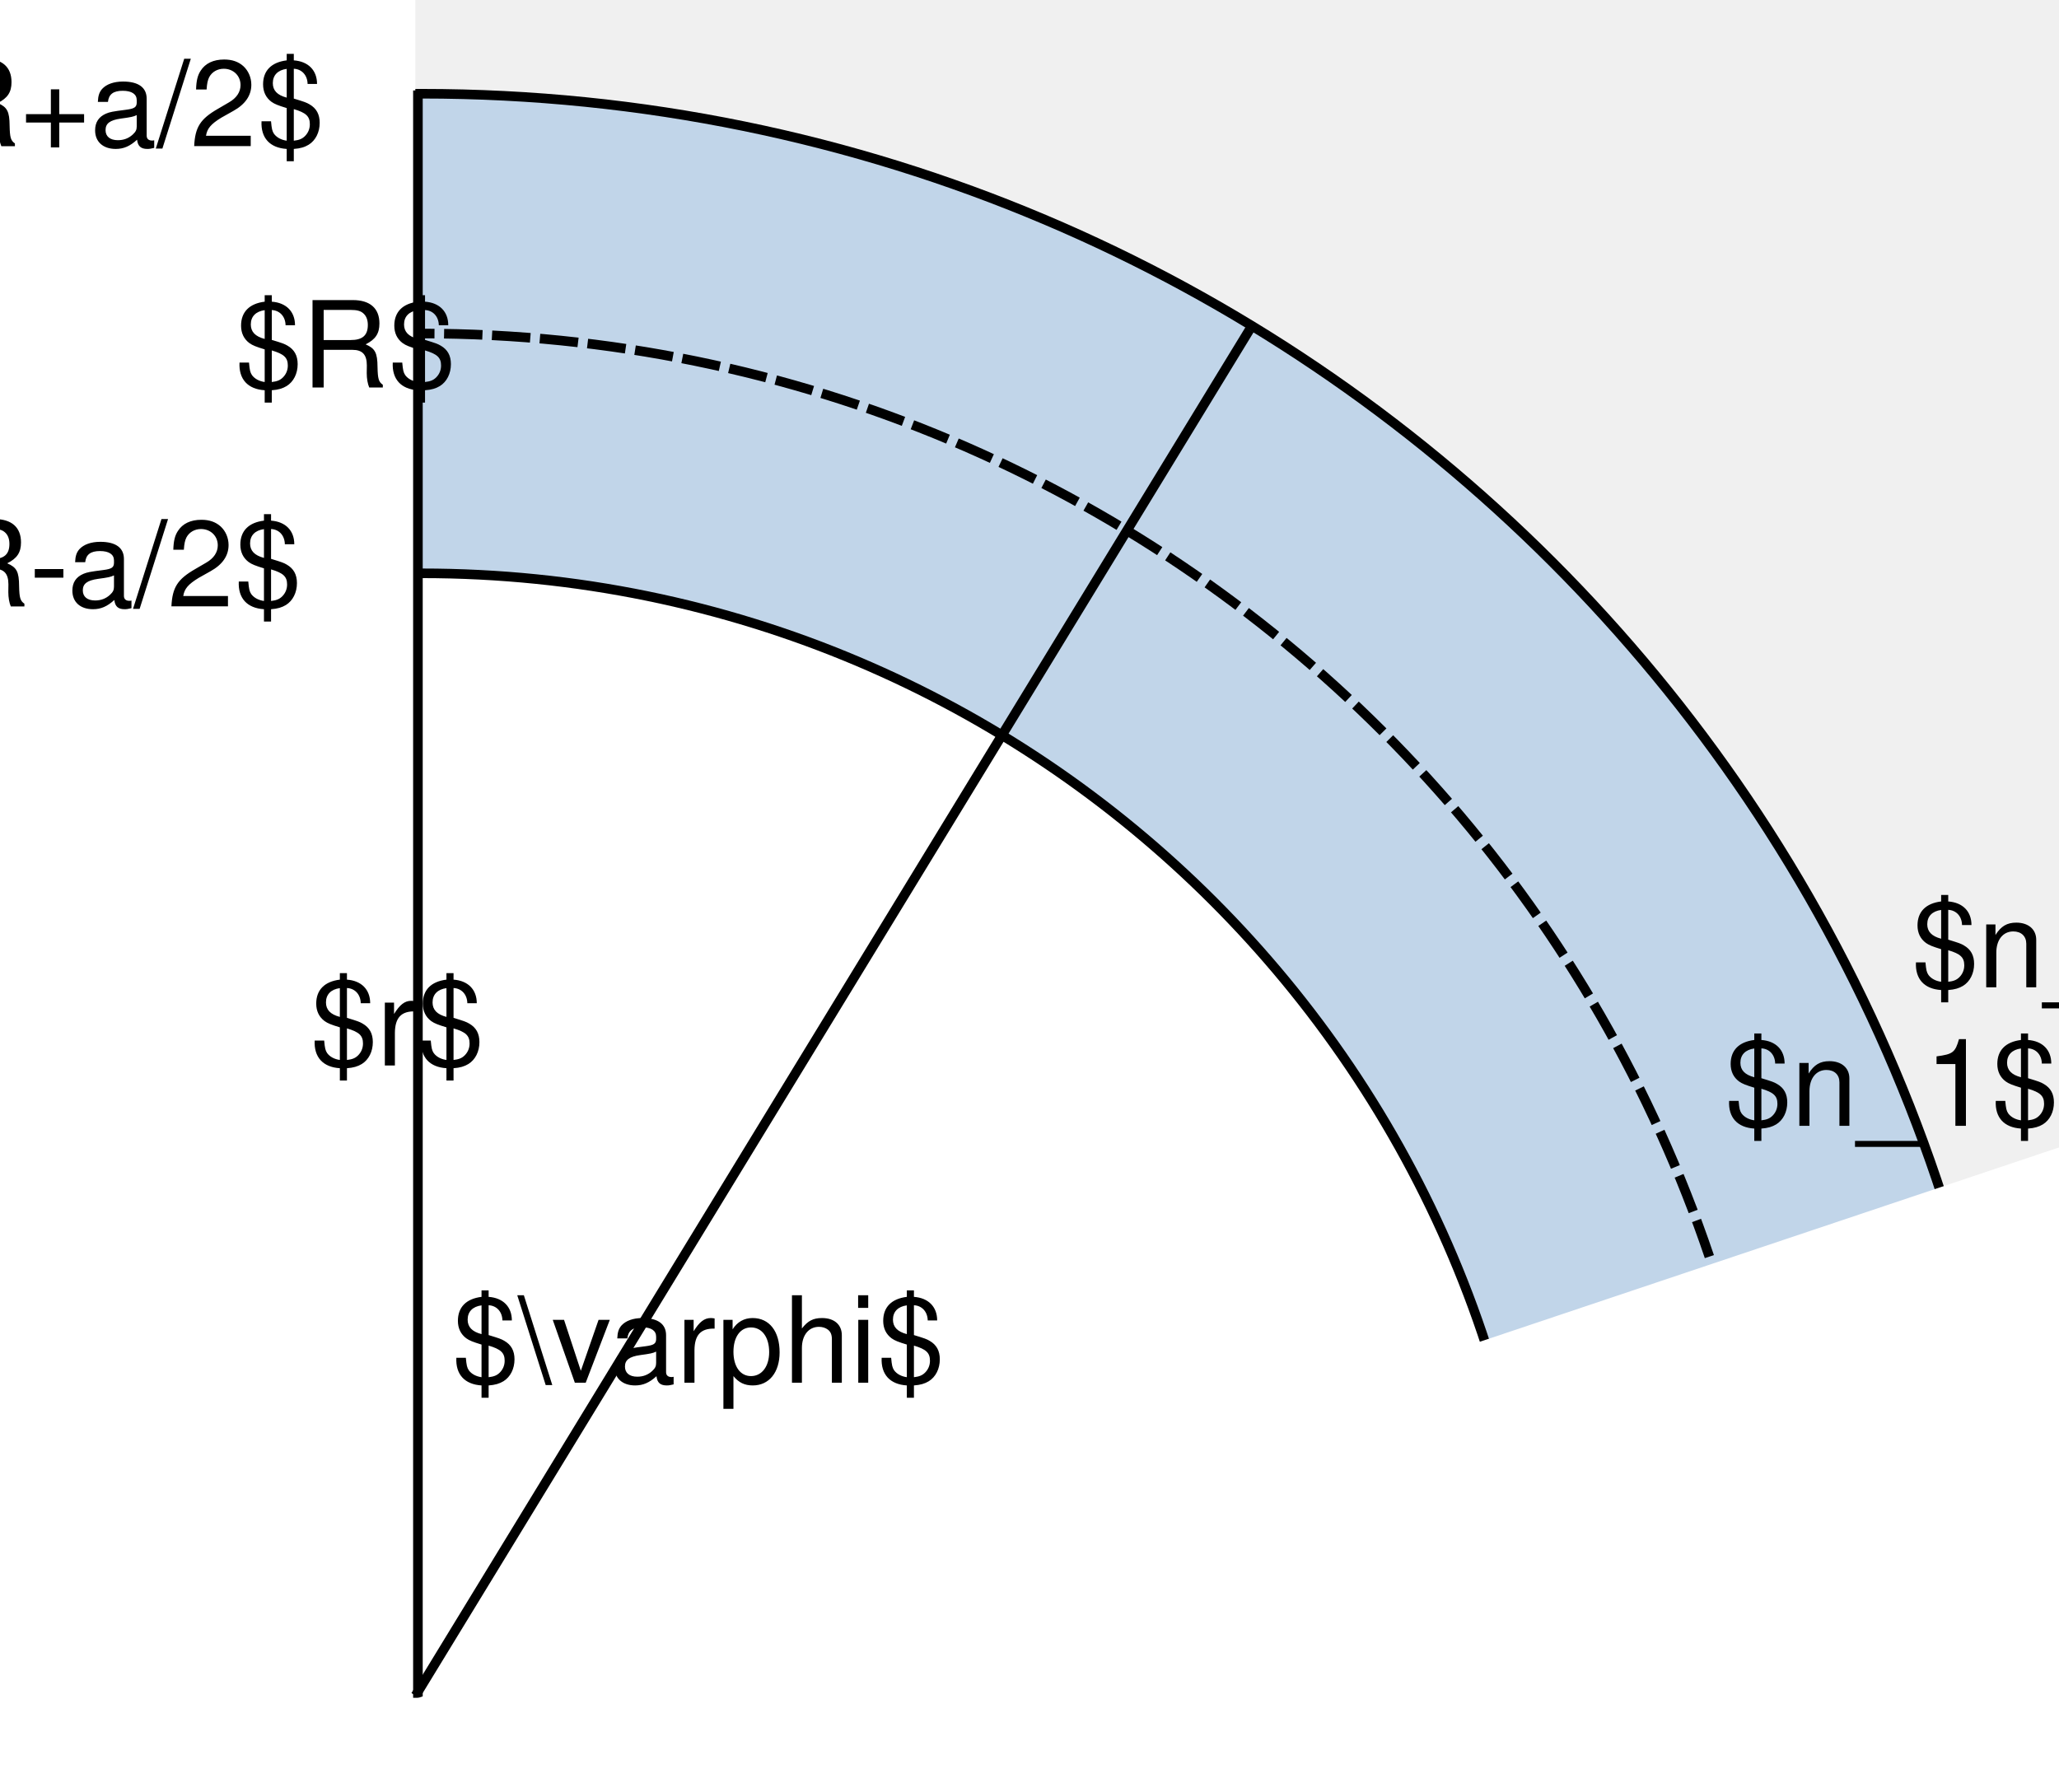
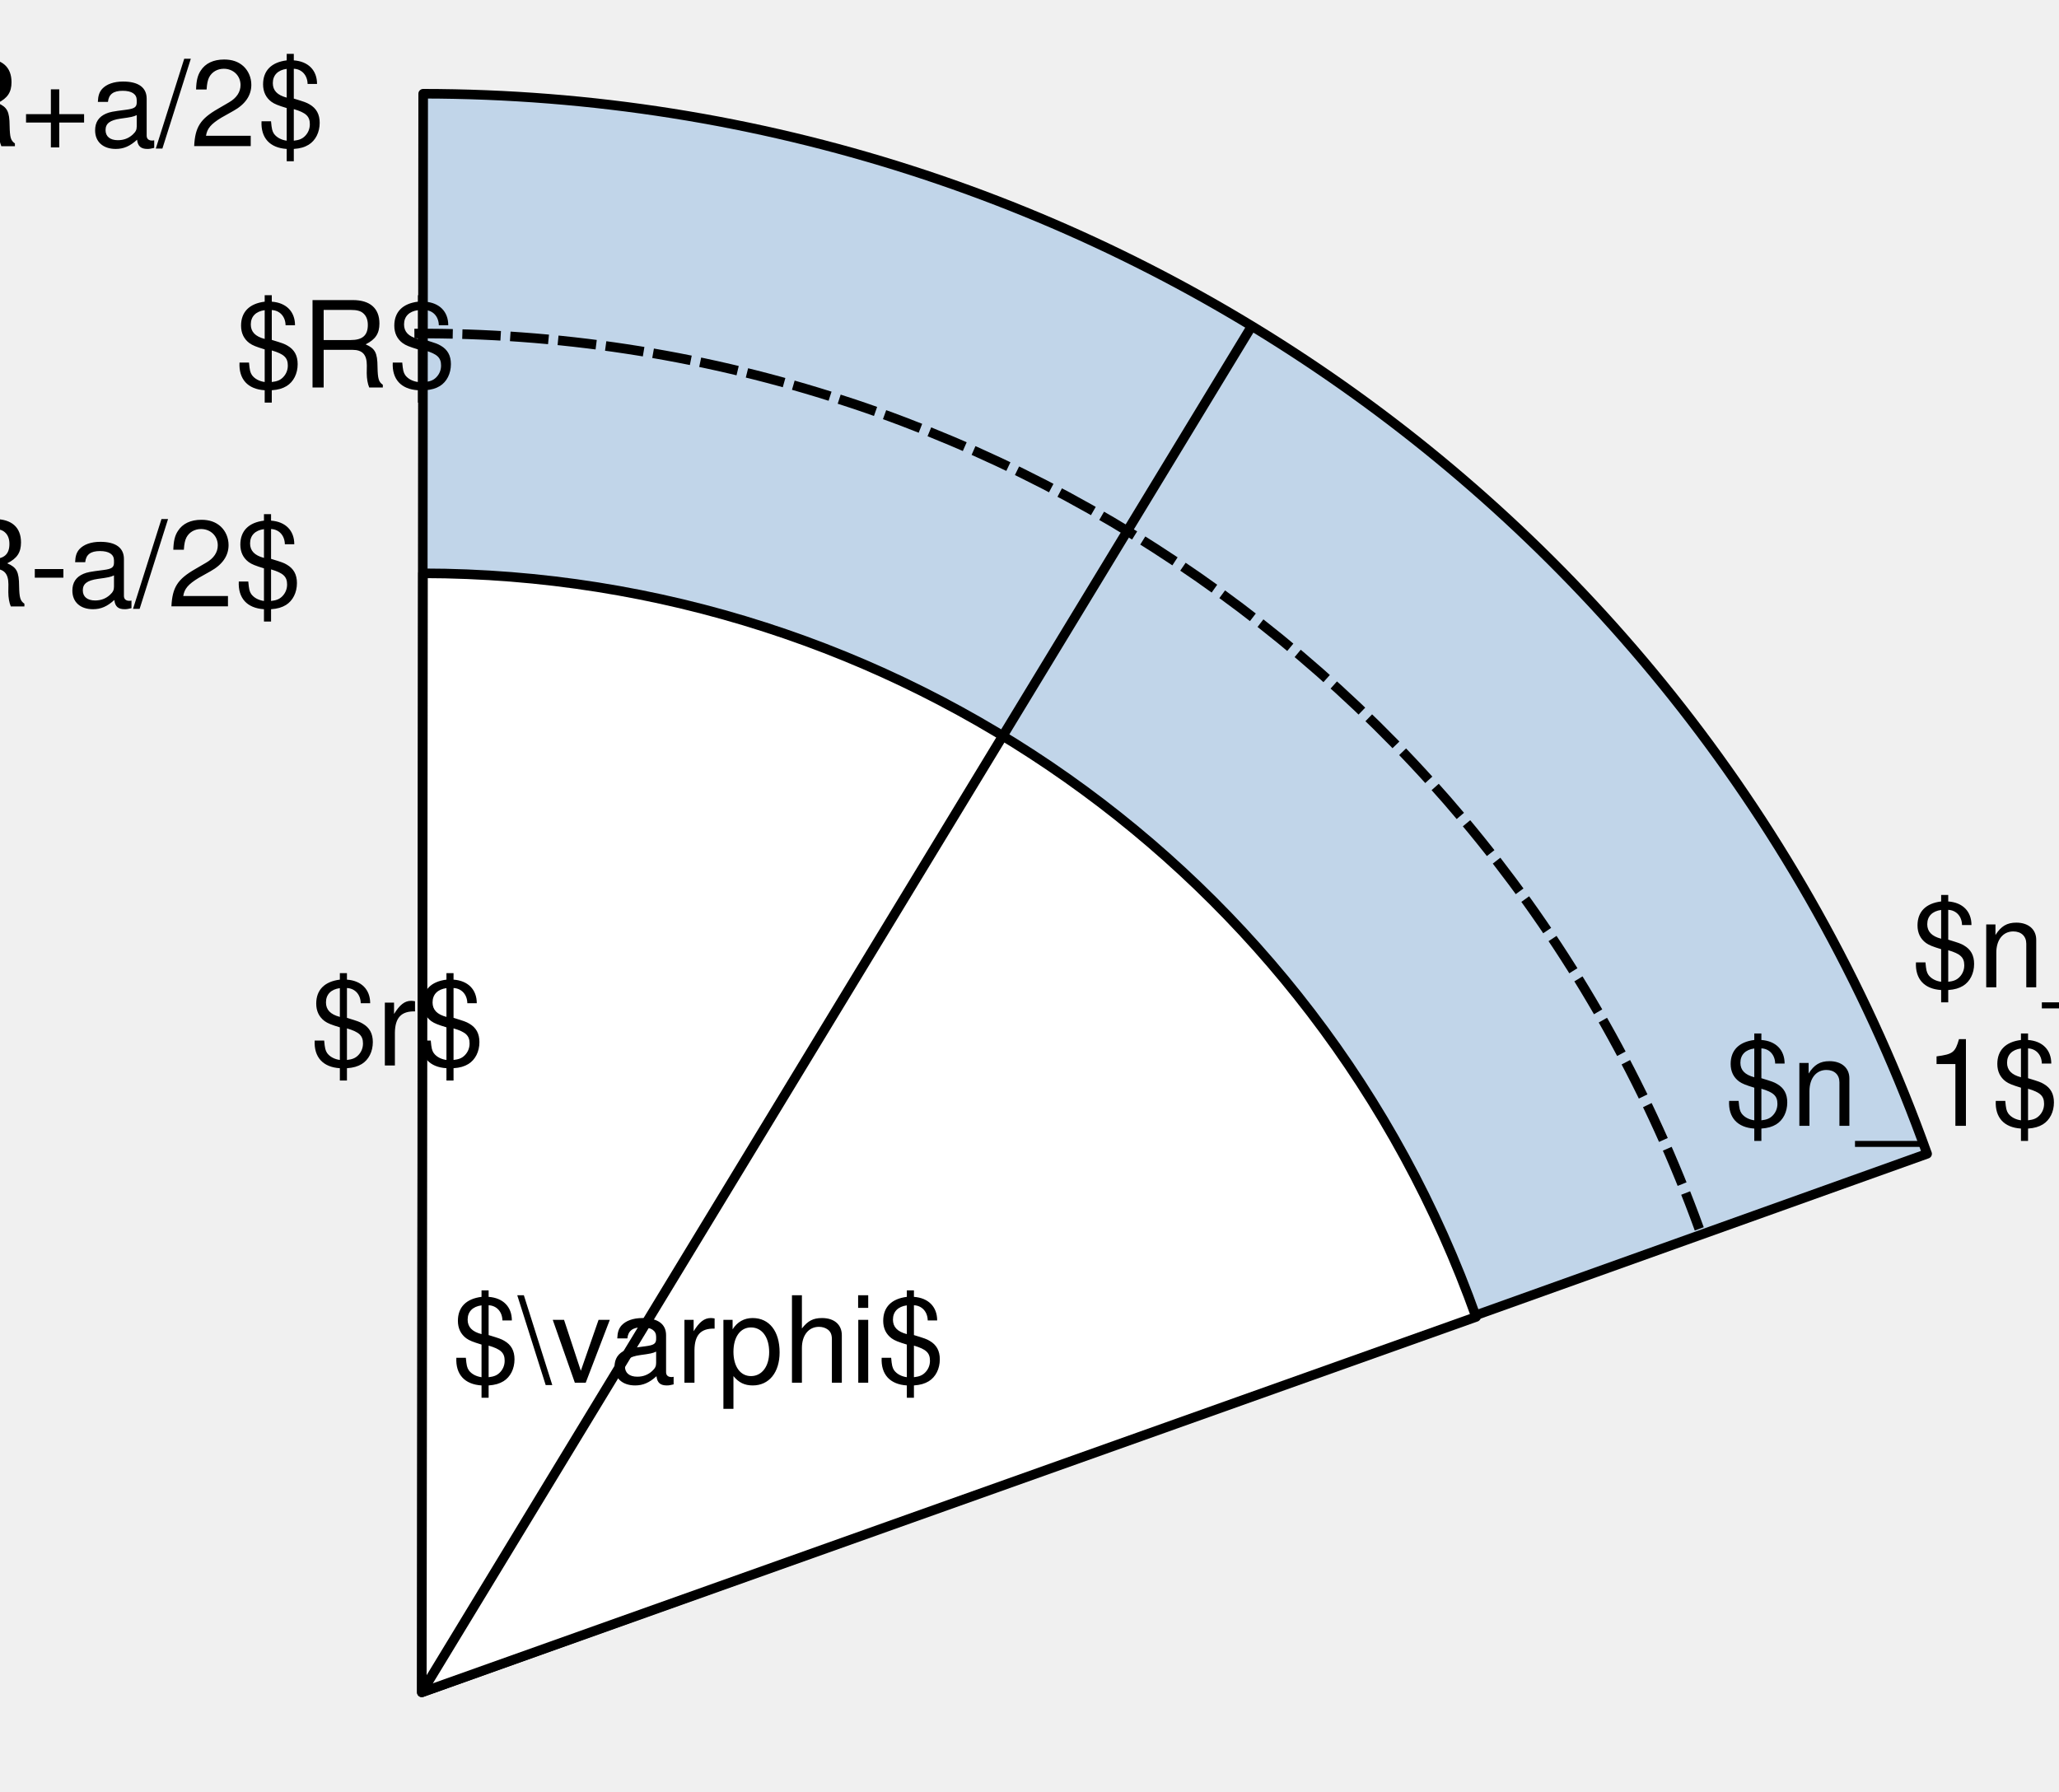
<svg xmlns="http://www.w3.org/2000/svg" xmlns:ns1="http://www.openswatchbook.org/uri/2009/osb" width="643.942" height="560.288" id="svg2" version="1.1">
  <defs id="defs4">
    <linearGradient id="linearGradient3885">
      <stop id="stop3887" offset="0" style="stop-color:#828282;stop-opacity:1;" />
      <stop style="stop-color:#a3a3a3;stop-opacity:1;" offset="0.25" id="stop3893" />
      <stop style="stop-color:#c1c1c1;stop-opacity:1;" offset="0.5" id="stop3891" />
      <stop id="stop3889" offset="1" style="stop-color:#e0e0e0;stop-opacity:1;" />
    </linearGradient>
    <linearGradient id="linearGradient3875">
      <stop style="stop-color:#9c9c9c;stop-opacity:1;" offset="0" id="stop3877" />
      <stop style="stop-color:#e0e0e0;stop-opacity:1;" offset="1" id="stop3879" />
    </linearGradient>
    <linearGradient id="linearGradient7780" ns1:paint="solid">
      <stop style="stop-color:#afafaf;stop-opacity:1;" offset="0" id="stop7782" />
    </linearGradient>
    <marker orient="auto" refY="0" refX="0" id="Arrow1Mend" style="overflow:visible">
      <path id="path3883" d="M 0,0 5,-5 -12.5,0 5,5 0,0 Z" style="fill-rule:evenodd;stroke:#000000;stroke-width:1pt" transform="matrix(-0.4,0,0,-0.4,-4,0)" />
    </marker>
    <marker orient="auto" refY="0" refX="0" id="Arrow1Mstart" style="overflow:visible">
      <path id="path3880" d="M 0,0 5,-5 -12.5,0 5,5 0,0 Z" style="fill-rule:evenodd;stroke:#000000;stroke-width:1pt" transform="matrix(0.4,0,0,0.4,4,0)" />
    </marker>
    <marker orient="auto" refY="0" refX="0" id="Arrow1Sstart" style="overflow:visible">
      <path id="path3886" d="M 0,0 5,-5 -12.5,0 5,5 0,0 Z" style="fill-rule:evenodd;stroke:#000000;stroke-width:1pt" transform="matrix(0.2,0,0,0.2,1.2,0)" />
    </marker>
    <marker orient="auto" refY="0" refX="0" id="Arrow2Mend" style="overflow:visible">
      <path id="path3999" style="fill-rule:evenodd;stroke-width:0.625;stroke-linejoin:round" d="M 8.719,4.034 -2.207,0.016 8.719,-4.002 c -1.745,2.372 -1.735,5.617 -6e-7,8.035 z" transform="scale(-0.6,-0.6)" />
    </marker>
    <marker orient="auto" refY="0" refX="0" id="Arrow1Mstart-3" style="overflow:visible">
      <path id="path3880-6" d="M 0,0 5,-5 -12.5,0 5,5 0,0 Z" style="fill-rule:evenodd;stroke:#000000;stroke-width:1pt" transform="matrix(0.4,0,0,0.4,4,0)" />
    </marker>
    <marker orient="auto" refY="0" refX="0" id="Arrow1Mend-7" style="overflow:visible">
      <path id="path3883-5" d="M 0,0 5,-5 -12.5,0 5,5 0,0 Z" style="fill-rule:evenodd;stroke:#000000;stroke-width:1pt" transform="matrix(-0.4,0,0,-0.4,-4,0)" />
    </marker>
    <marker orient="auto" refY="0" refX="0" id="Arrow2Mend-3" style="overflow:visible">
      <path id="path3999-6" style="fill-rule:evenodd;stroke-width:0.625;stroke-linejoin:round" d="M 8.719,4.034 -2.207,0.016 8.719,-4.002 c -1.745,2.372 -1.735,5.617 -6e-7,8.035 z" transform="scale(-0.6,-0.6)" />
    </marker>
    <marker orient="auto" refY="0" refX="0" id="Arrow2Mend-35" style="overflow:visible">
      <path id="path3999-62" style="fill-rule:evenodd;stroke-width:0.625;stroke-linejoin:round" d="M 8.719,4.034 -2.207,0.016 8.719,-4.002 c -1.745,2.372 -1.735,5.617 -6e-7,8.035 z" transform="scale(-0.6,-0.6)" />
    </marker>
    <marker orient="auto" refY="0" refX="0" id="Arrow2Mend-2" style="overflow:visible">
      <path id="path3999-7" style="fill-rule:evenodd;stroke-width:0.625;stroke-linejoin:round" d="M 8.719,4.034 -2.207,0.016 8.719,-4.002 c -1.745,2.372 -1.735,5.617 -6e-7,8.035 z" transform="scale(-0.6,-0.6)" />
    </marker>
  </defs>
  <g id="layer1" transform="translate(-297.4301,587.903)">
-     <circle style="opacity:1;fill:#c1d5e9;fill-opacity:1;fill-rule:nonzero;stroke:#000000;stroke-width:3;stroke-linecap:butt;stroke-linejoin:round;stroke-miterlimit:4;stroke-dasharray:none;stroke-dashoffset:0;stroke-opacity:1" id="path3437" r="500" cy="-58.587" cx="429.349" />
    <path style="opacity:1;fill:#c1d5e9;fill-opacity:1;fill-rule:nonzero;stroke:#000000;stroke-width:3;stroke-linecap:butt;stroke-linejoin:round;stroke-miterlimit:4;stroke-dasharray:none;stroke-dashoffset:0;stroke-opacity:1" id="path3437-7" r="500" cy="-58.587" cx="429.349" d="" />
    <path style="opacity:1;fill:#c1d5e9;fill-opacity:1;fill-rule:nonzero;stroke:#000000;stroke-width:3;stroke-linecap:butt;stroke-linejoin:round;stroke-miterlimit:4;stroke-dasharray:none;stroke-dashoffset:0;stroke-opacity:1" id="path3437-5" r="500" cy="-58.587" cx="429.349" d="" />
-     <g id="g131">
-       <circle r="350" cy="-58.587" cx="429.349" id="path3437-3" style="opacity:1;fill:#ffffff;fill-opacity:1;fill-rule:nonzero;stroke:#000000;stroke-width:3;stroke-linecap:butt;stroke-linejoin:round;stroke-miterlimit:4;stroke-dasharray:none;stroke-dashoffset:0;stroke-opacity:1" />
-       <circle r="425" cx="429.349" cy="-58.587" id="path3437-35" style="opacity:1;fill:none;fill-opacity:1;fill-rule:nonzero;stroke:#000000;stroke-width:3;stroke-linecap:butt;stroke-linejoin:round;stroke-miterlimit:4;stroke-dasharray:12, 3;stroke-dashoffset:0;stroke-opacity:1" />
-       <rect y="-626.234" x="-191.67" height="1078.346" width="618.985" id="rect4308" style="opacity:1;fill:#ffffff;fill-opacity:1;fill-rule:nonzero;stroke:none;stroke-width:3;stroke-linecap:butt;stroke-linejoin:round;stroke-miterlimit:4;stroke-dasharray:none;stroke-dashoffset:0;stroke-opacity:1" />
-       <path id="path4370" d="m 428.133,-559.612 0,502.728" style="fill:none;fill-rule:evenodd;stroke:#000000;stroke-width:3;stroke-linecap:butt;stroke-linejoin:miter;stroke-miterlimit:4;stroke-dasharray:none;stroke-opacity:1" />
-       <path id="path4370-6" d="M 688.236,-484.802 427.389,-57.578" style="fill:none;fill-rule:evenodd;stroke:#000000;stroke-width:3;stroke-linecap:butt;stroke-linejoin:miter;stroke-miterlimit:4;stroke-dasharray:none;stroke-opacity:1" />
+     <g id="g989">
+       <path d="m 429.777,-558.586 a 500,500 0 0 1 470.346,331.56 L 429.349,-58.587 Z" id="path3437" style="opacity:1;fill:#c1d5e9;fill-opacity:1;fill-rule:nonzero;stroke:#000000;stroke-width:3;stroke-linecap:butt;stroke-linejoin:round;stroke-miterlimit:4;stroke-dasharray:none;stroke-dashoffset:0;stroke-opacity:1" />
+       <path d="m 429.717,-408.586 a 350,350 0 0 1 329.35,232.584 L 429.349,-58.587 Z" id="path3437-3" style="opacity:1;fill:#ffffff;fill-opacity:1;fill-rule:nonzero;stroke:#000000;stroke-width:3;stroke-linecap:butt;stroke-linejoin:round;stroke-miterlimit:4;stroke-dasharray:none;stroke-dashoffset:0;stroke-opacity:1" />
+       <path d="m 427.029,-483.58 a 425,425 0 0 1 401.84,280.049" id="path3437-35" style="opacity:1;fill:none;fill-opacity:1;fill-rule:nonzero;stroke:#000000;stroke-width:3;stroke-linecap:butt;stroke-linejoin:round;stroke-miterlimit:4;stroke-dasharray:12, 3;stroke-dashoffset:0;stroke-opacity:1" />
+       <path id="path4370-6" d="M 688.236,-484.802 429.349,-58.587" style="fill:none;fill-rule:evenodd;stroke:#000000;stroke-width:3;stroke-linecap:butt;stroke-linejoin:miter;stroke-miterlimit:4;stroke-dasharray:none;stroke-opacity:1" />
    </g>
-     <rect style="opacity:1;fill:#ffffff;fill-opacity:1;fill-rule:nonzero;stroke:none;stroke-width:3;stroke-linecap:butt;stroke-linejoin:round;stroke-miterlimit:4;stroke-dasharray:none;stroke-dashoffset:0;stroke-opacity:1" id="rect4308-6" width="624.488" height="1079.722" x="82.31" y="-1030.228" transform="matrix(0.3180761,0.9480652,-0.9480652,0.3180761,0,0)" />
    <rect style="opacity:1;fill:none;fill-opacity:1;fill-rule:nonzero;stroke:none;stroke-width:3;stroke-linecap:butt;stroke-linejoin:round;stroke-miterlimit:4;stroke-dasharray:none;stroke-dashoffset:0;stroke-opacity:1" id="rect4489" width="643.942" height="560.288" x="297.43" y="-587.903" />
-     <g id="g299">
+     <g id="g983">
      <text id="text4387" y="-466.707" x="370.836" style="font-style:normal;font-variant:normal;font-weight:normal;font-stretch:normal;line-height:0%;font-family:'Nimbus Sans L';-inkscape-font-specification:Sans;letter-spacing:0px;word-spacing:0px;fill:#000000;fill-opacity:1;stroke:none;stroke-width:1px;stroke-linecap:butt;stroke-linejoin:miter;stroke-opacity:1" xml:space="preserve">
        <tspan style="font-size:37.5px;line-height:1.25" y="-466.707" x="370.836" id="tspan4389">$R$</tspan>
      </text>
      <text id="text4387-2" y="-398.215" x="258.745" style="font-style:normal;font-variant:normal;font-weight:normal;font-stretch:normal;line-height:0%;font-family:'Nimbus Sans L';-inkscape-font-specification:Sans;letter-spacing:0px;word-spacing:0px;fill:#000000;fill-opacity:1;stroke:none;stroke-width:1px;stroke-linecap:butt;stroke-linejoin:miter;stroke-opacity:1" xml:space="preserve">
        <tspan style="font-size:37.5px;line-height:1.25" y="-398.215" x="258.745" id="tspan4389-9">$R-a/2$</tspan>
      </text>
      <text id="text4387-2-1" y="-542.177" x="255.773" style="font-style:normal;font-variant:normal;font-weight:normal;font-stretch:normal;line-height:0%;font-family:'Nimbus Sans L';-inkscape-font-specification:Sans;letter-spacing:0px;word-spacing:0px;fill:#000000;fill-opacity:1;stroke:none;stroke-width:1px;stroke-linecap:butt;stroke-linejoin:miter;stroke-opacity:1" xml:space="preserve">
        <tspan style="font-size:37.5px;line-height:1.25" y="-542.177" x="255.773" id="tspan4389-9-2">$R+a/2$</tspan>
      </text>
      <text id="text4427" y="-254.654" x="394.345" style="font-style:normal;font-variant:normal;font-weight:normal;font-stretch:normal;line-height:0%;font-family:'Nimbus Sans L';-inkscape-font-specification:Sans;letter-spacing:0px;word-spacing:0px;fill:#000000;fill-opacity:1;stroke:none;stroke-width:1px;stroke-linecap:butt;stroke-linejoin:miter;stroke-opacity:1" xml:space="preserve">
        <tspan style="font-size:37.5px;line-height:1.25" y="-254.654" x="394.345" id="tspan4429">$r$</tspan>
      </text>
      <text id="text4431" y="-155.436" x="438.654" style="font-style:normal;font-variant:normal;font-weight:normal;font-stretch:normal;line-height:0%;font-family:'Nimbus Sans L';-inkscape-font-specification:Sans;letter-spacing:0px;word-spacing:0px;fill:#000000;fill-opacity:1;stroke:none;stroke-width:1px;stroke-linecap:butt;stroke-linejoin:miter;stroke-opacity:1" xml:space="preserve">
        <tspan style="font-size:37.5px;line-height:1.25" y="-155.436" x="438.654" id="tspan4433">$\varphi$</tspan>
      </text>
      <text id="text4529" y="-235.778" x="836.7" style="font-style:normal;font-variant:normal;font-weight:normal;font-stretch:normal;line-height:0%;font-family:'Nimbus Sans L';-inkscape-font-specification:Sans;letter-spacing:0px;word-spacing:0px;fill:#000000;fill-opacity:1;stroke:none;stroke-width:1px;stroke-linecap:butt;stroke-linejoin:miter;stroke-opacity:1" xml:space="preserve">
        <tspan style="font-size:37.5px;line-height:1.25" y="-235.778" x="836.7" id="tspan4531">$n_1$</tspan>
      </text>
      <text id="text4529-7" y="-279.112" x="895.138" style="font-style:normal;font-variant:normal;font-weight:normal;font-stretch:normal;line-height:0%;font-family:'Nimbus Sans L';-inkscape-font-specification:Sans;letter-spacing:0px;word-spacing:0px;fill:#000000;fill-opacity:1;stroke:none;stroke-width:1px;stroke-linecap:butt;stroke-linejoin:miter;stroke-opacity:1" xml:space="preserve">
        <tspan style="font-size:37.5px;line-height:1.25" y="-279.112" x="895.138" id="tspan4531-0">$n_2$</tspan>
      </text>
    </g>
  </g>
</svg>
